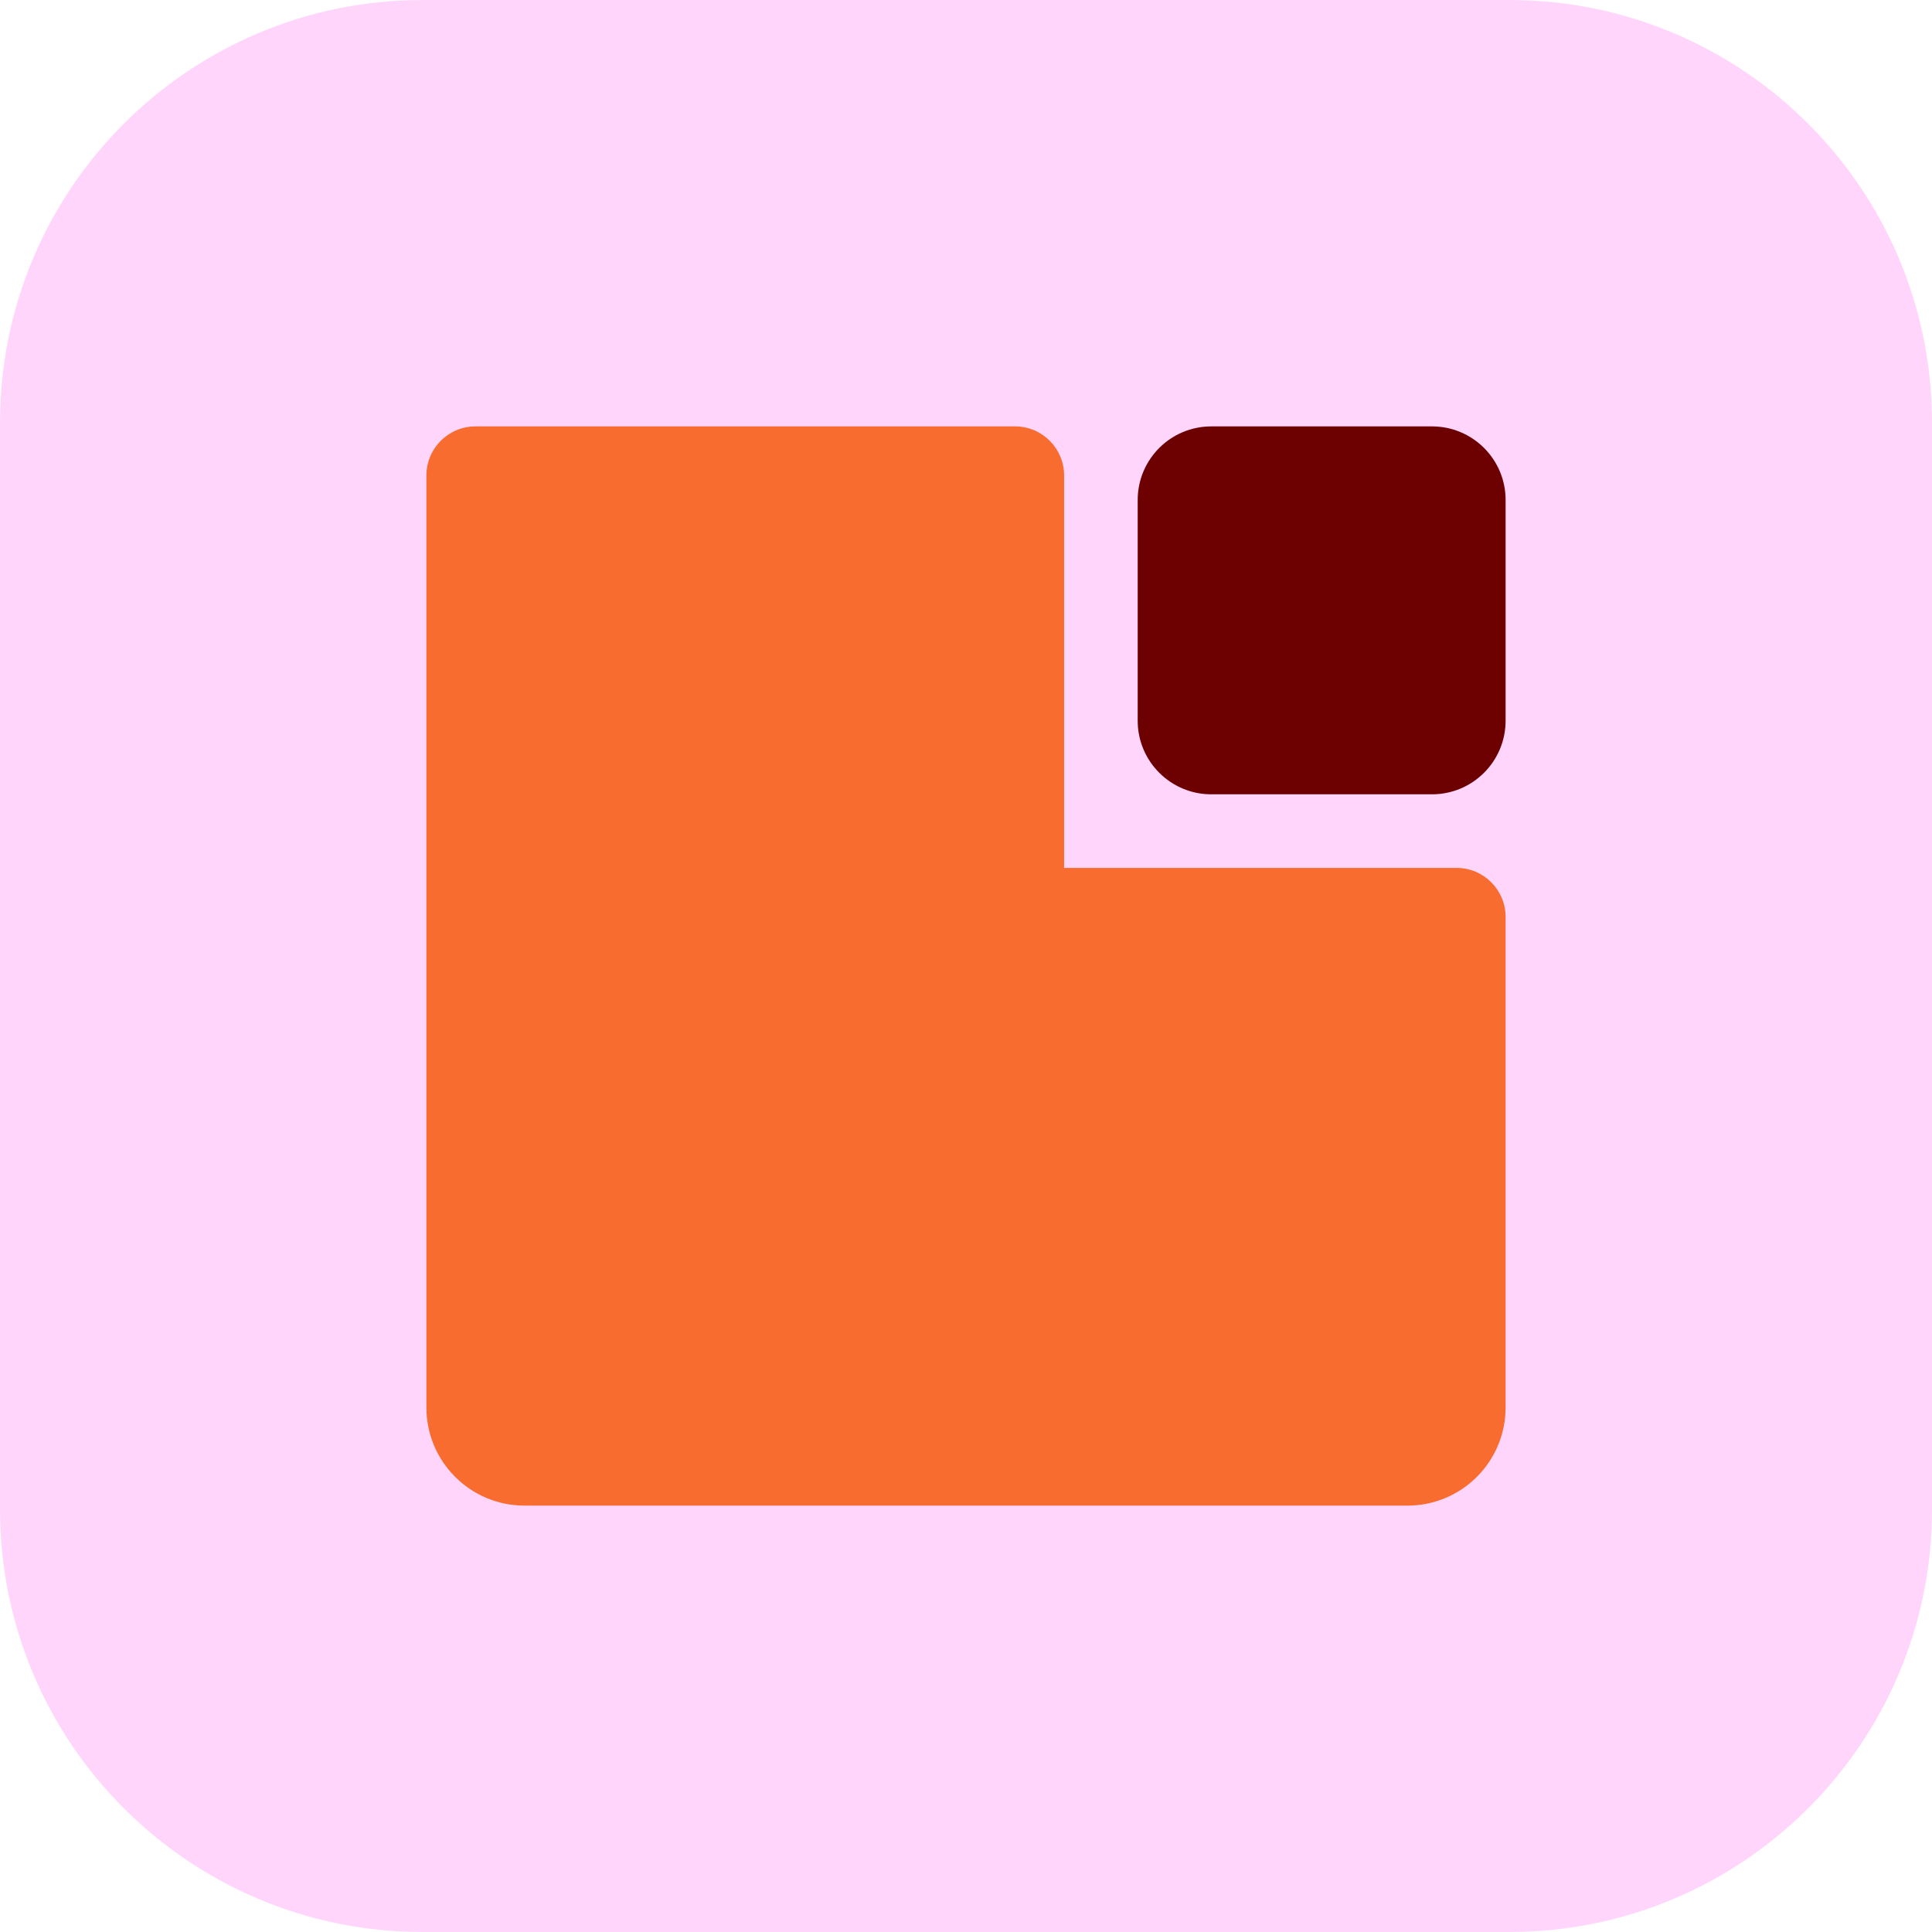
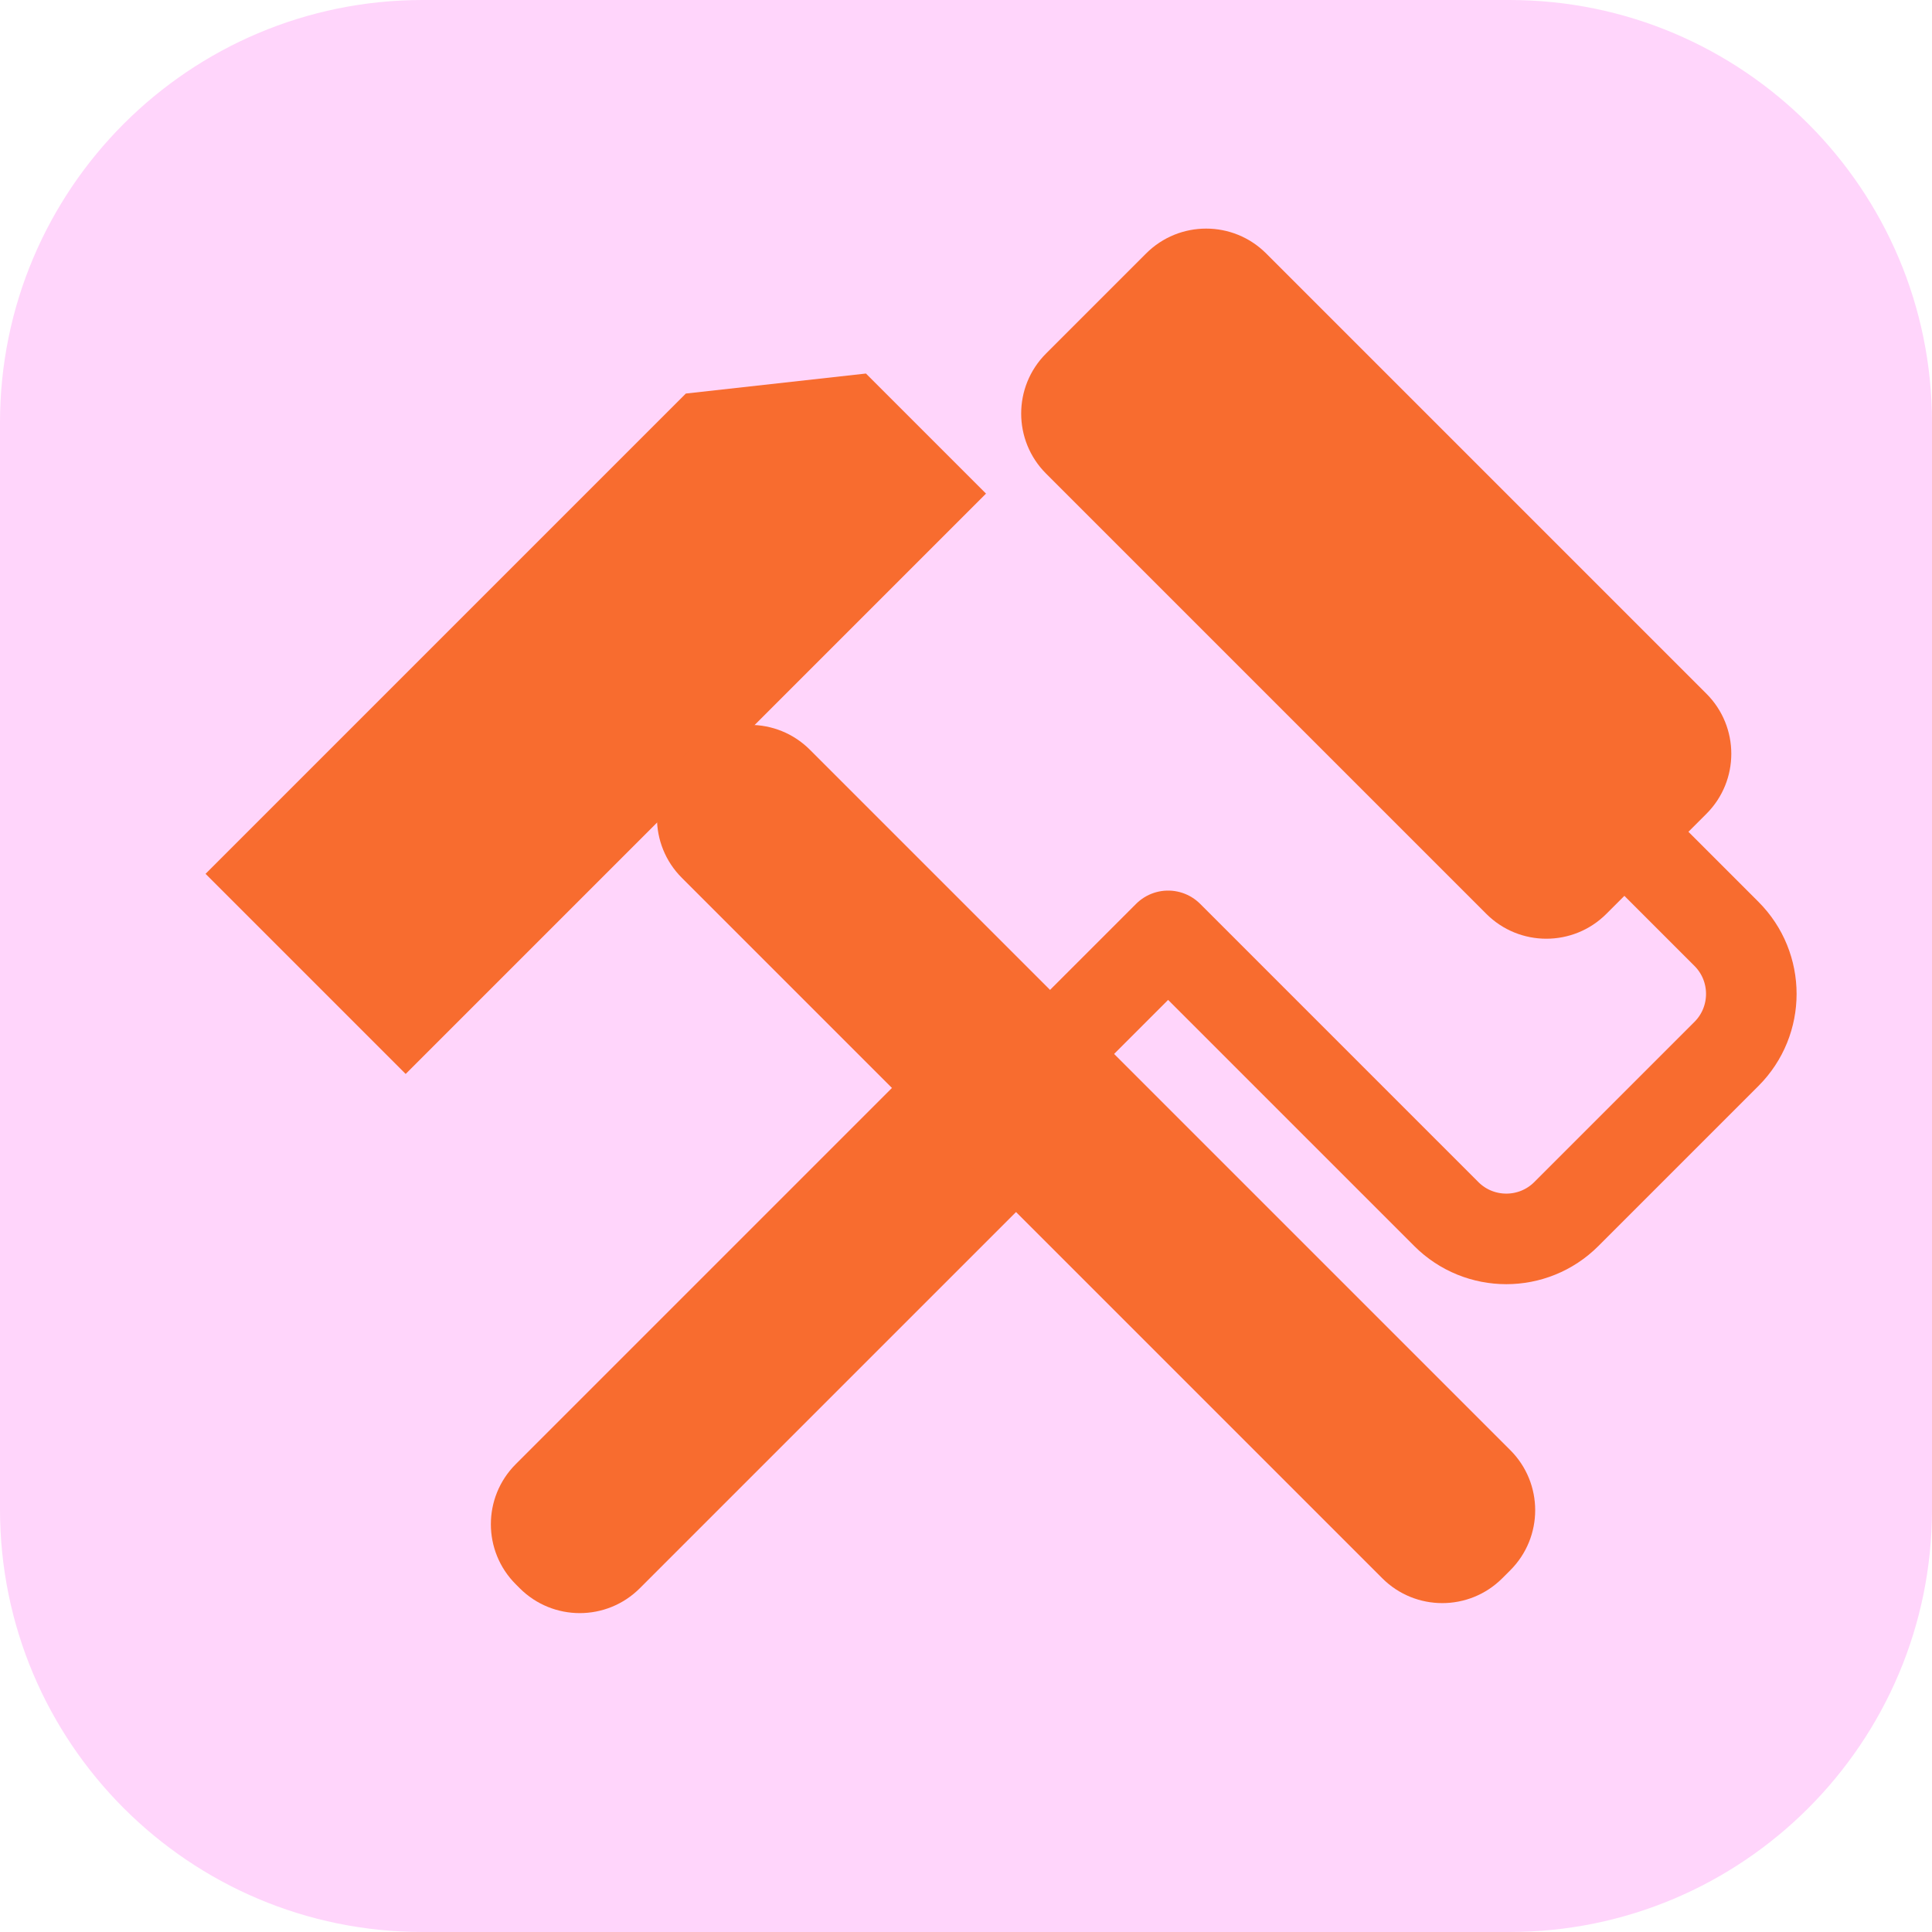
<svg xmlns="http://www.w3.org/2000/svg" width="64" height="64" viewBox="0 0 64 64">
  <rect width="64" height="64" rx="14" fill="#FFD5FB" />
-   <g transform="translate(6 6) scale(0.8125)">
-     <path d="M12 10h22a2 2 0 0 1 2 2v16h16a2 2 0 0 1 2 2v20a4 4 0 0 1-4 4H14a4 4 0 0 1-4-4V12a2 2 0 0 1 2-2z" fill="#F86C2F" />
-     <rect x="39" y="10" width="15" height="15" rx="3" fill="#6D0101" />
+   <g transform="translate(2 4.25) scale(0.9375)">
+     <g transform="rotate(45 32 32)" fill="#F86C2F">
+       <rect x="17" y="5" width="28" height="11" rx="3" />
+       <path d="M45 10.5h3.5a3 3 0 0 1 3 3v8a3 3 0 0 1-3 3H34.6v8" fill="none" stroke="#F86C2F" stroke-width="3.2" stroke-linecap="round" stroke-linejoin="round" />
+       <rect x="31.5" y="31" width="6.2" height="26" rx="3" />
+     </g>
+     <g transform="rotate(-45 32 32)" fill="#F86C2F">
+       <path d="M17 9h24l5 4v6H17z" />
+       <rect x="28.8" y="18" width="6.4" height="41" rx="3" />
+     </g>
  </g>
</svg>
